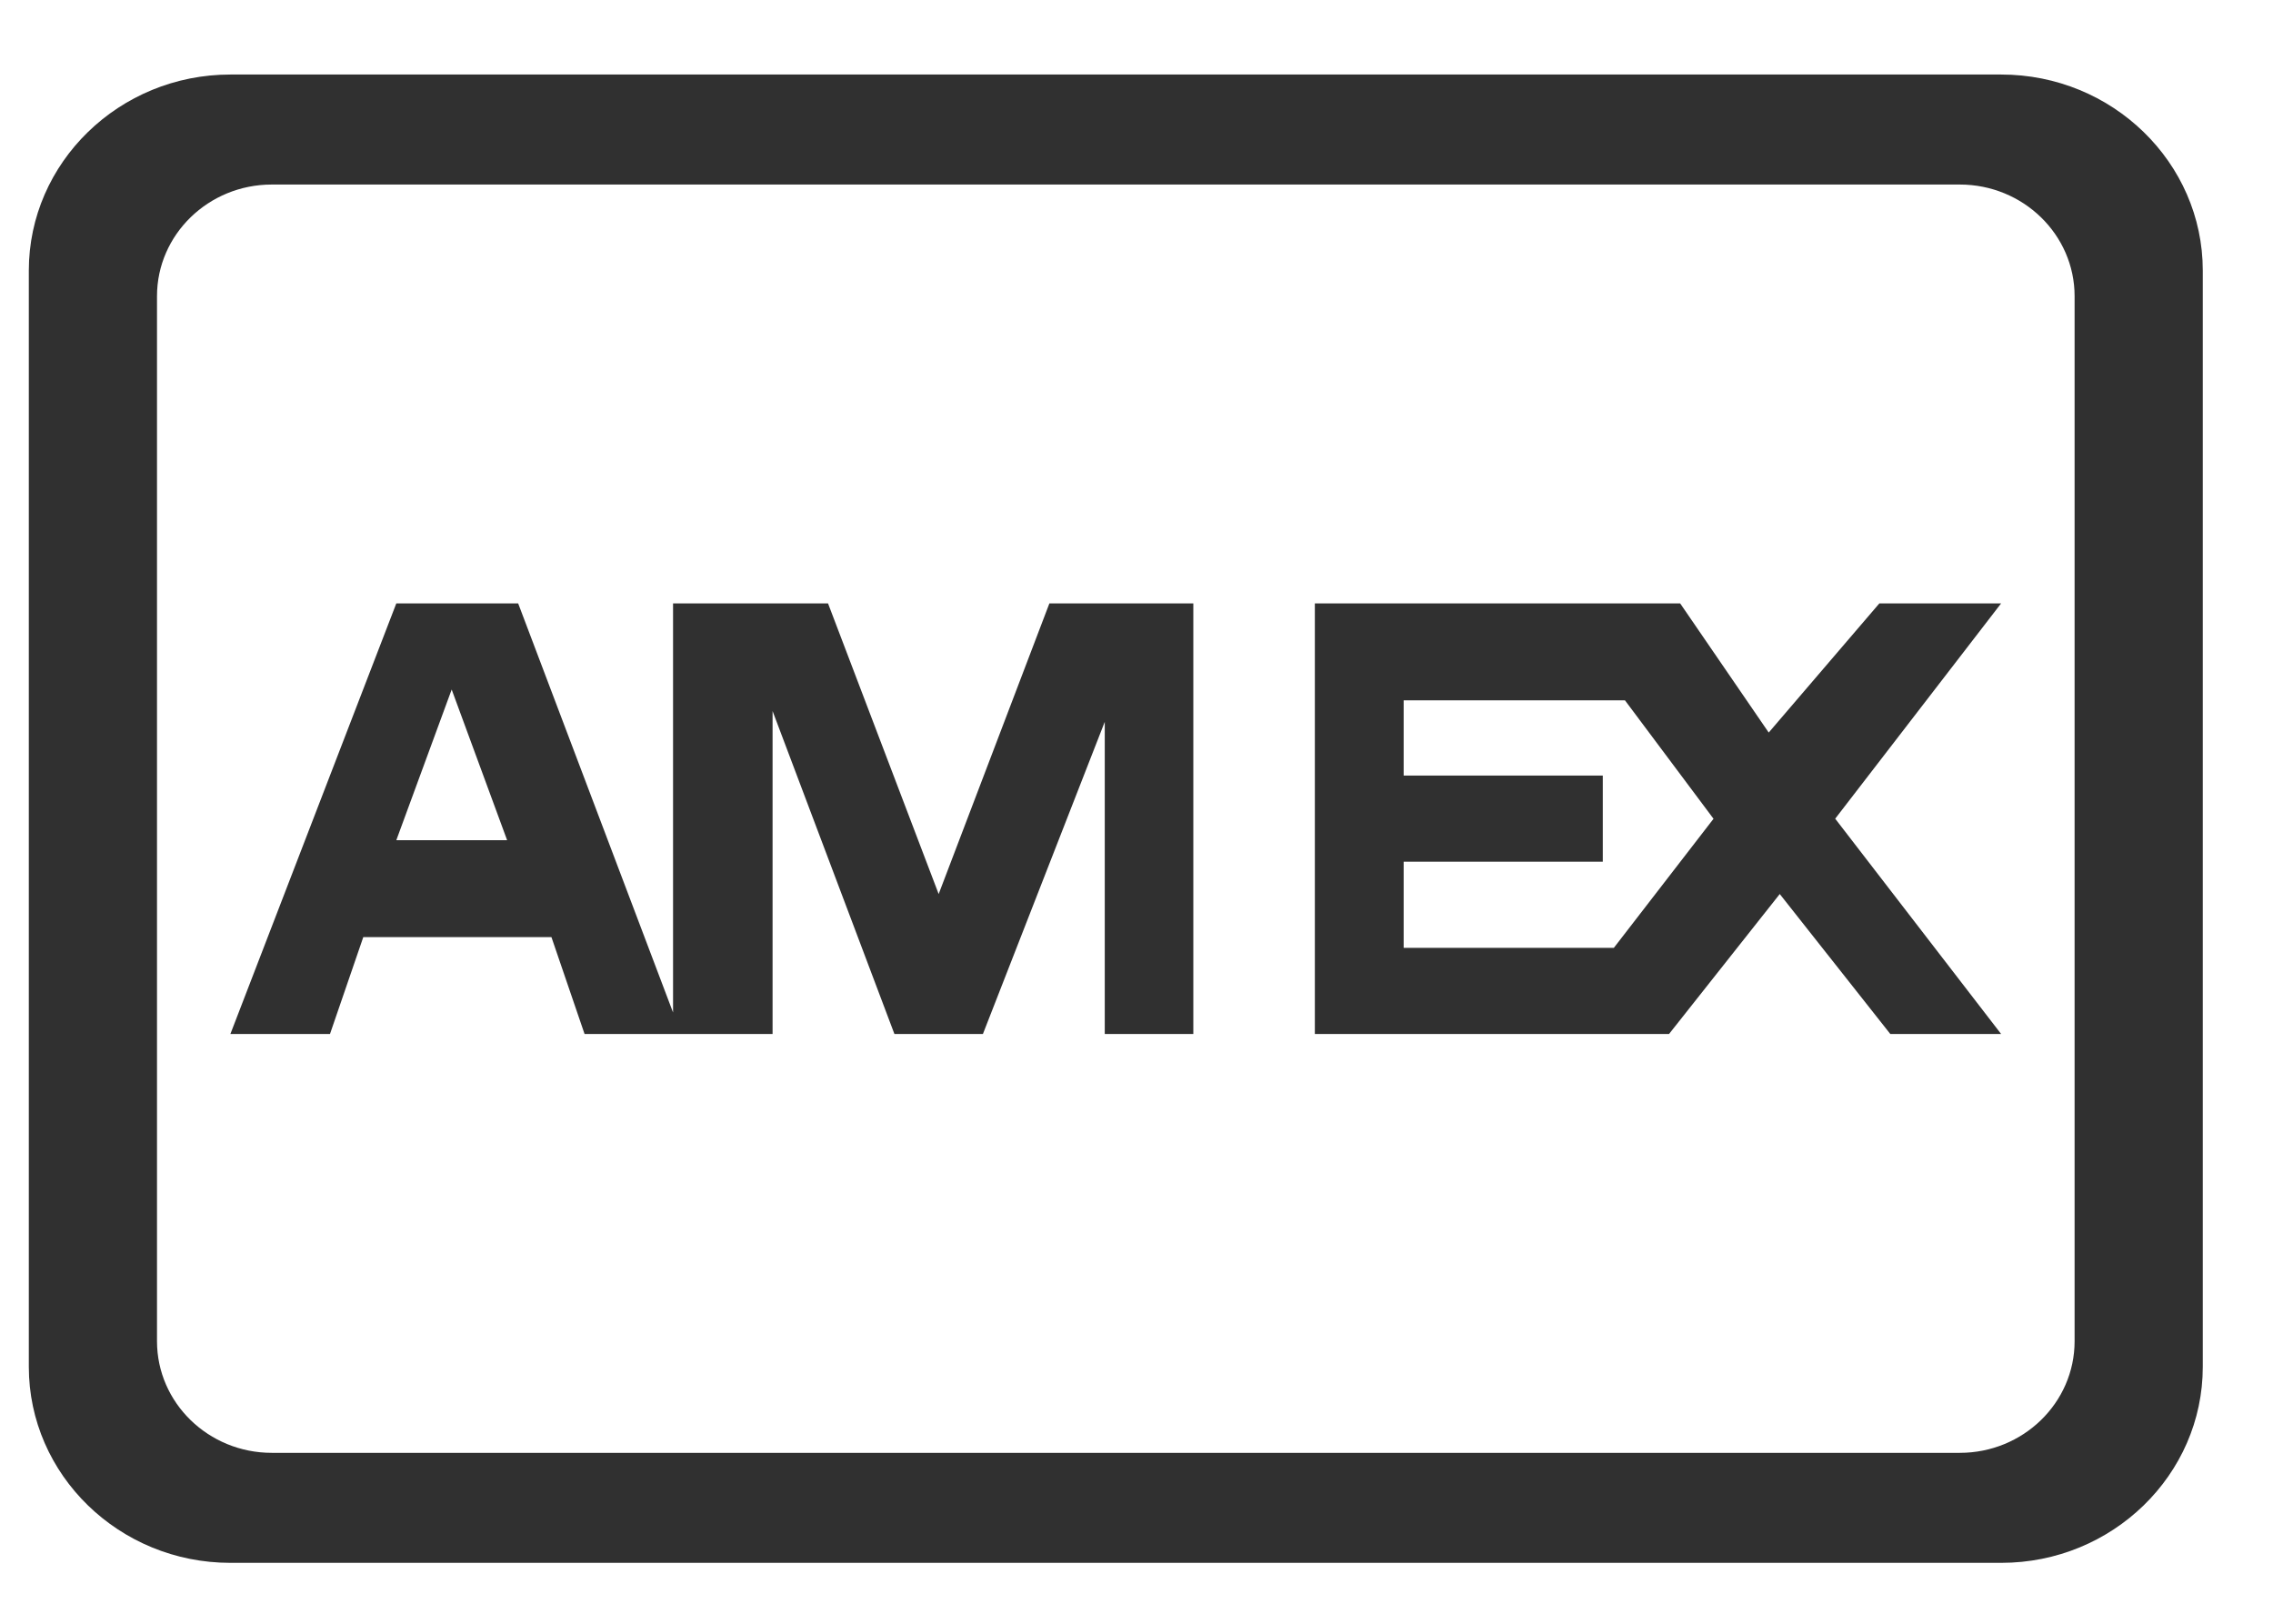
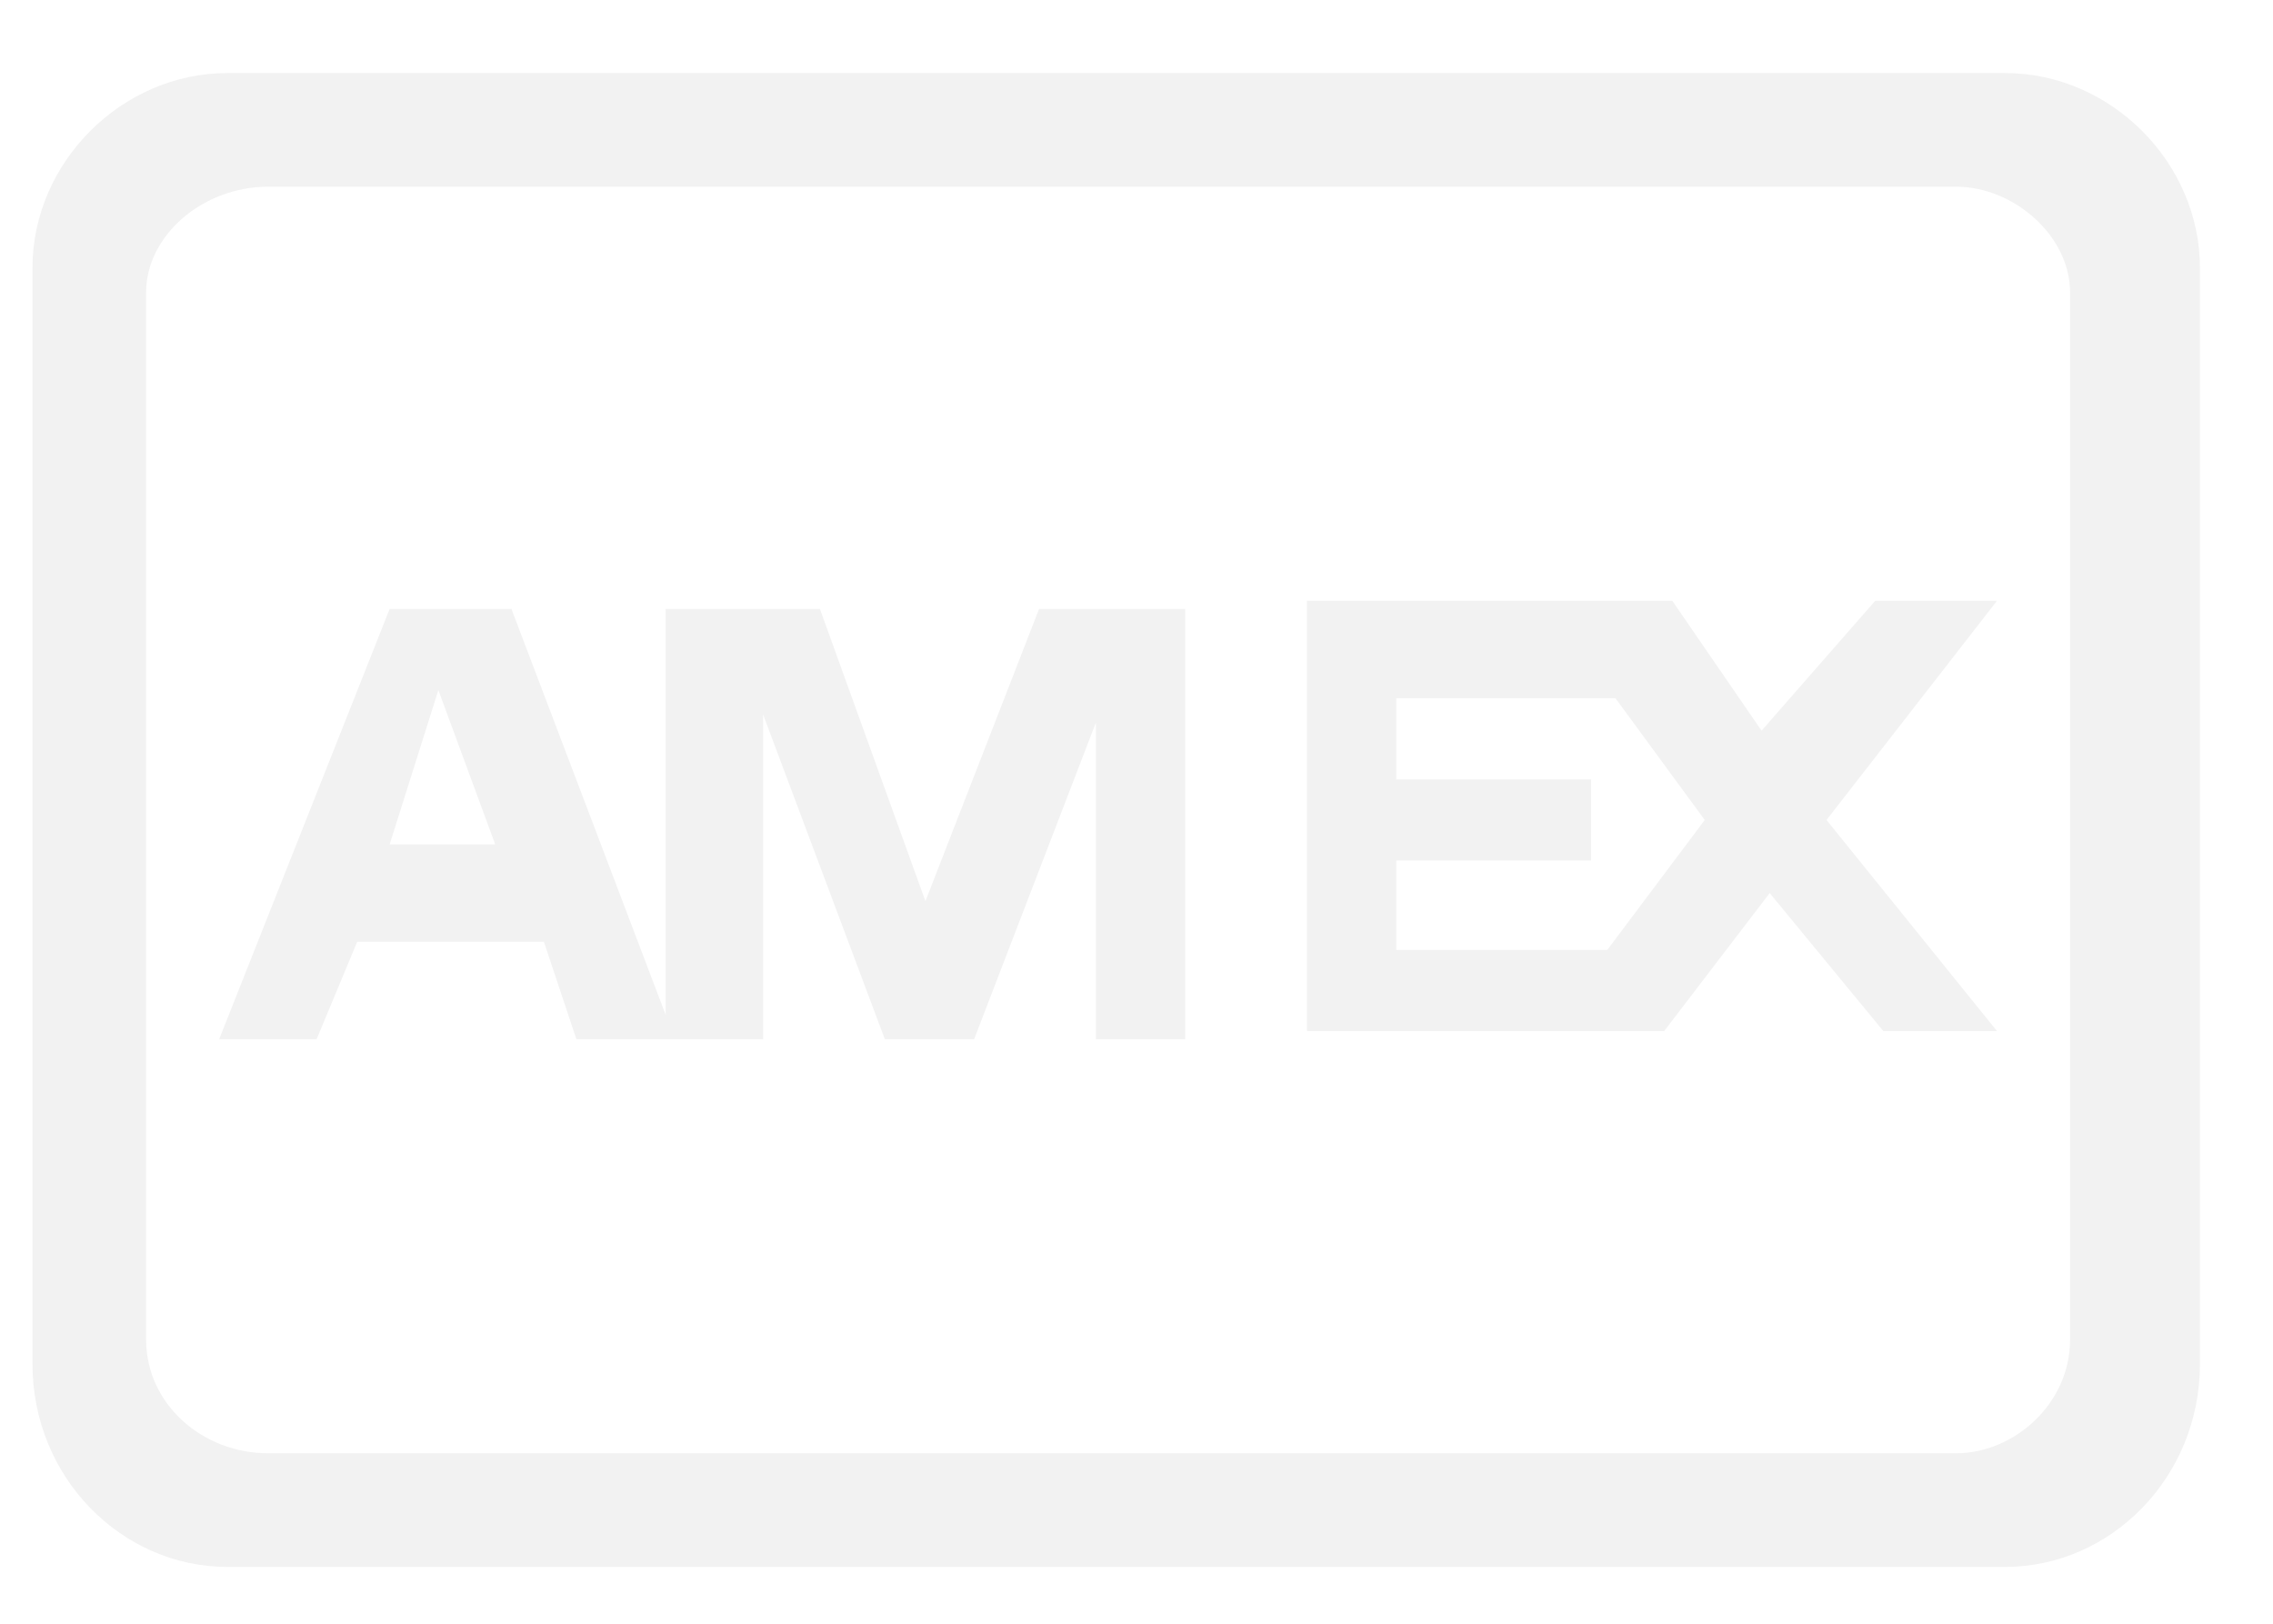
- <svg xmlns="http://www.w3.org/2000/svg" width="28" height="20" viewBox="0 0 28 20" fill="none">
-   <path d="M2.838 19.25C1.469 19.25 0.355 18.167 0.355 16.835V3.333C0.355 2.002 1.469 0.918 2.838 0.918H24.652C26.021 0.918 27.135 2.002 27.135 3.333V16.835C27.135 18.167 26.021 19.25 24.652 19.25H2.838ZM1.934 3.648V16.52C1.934 17.279 2.568 17.895 3.348 17.895H24.142C24.922 17.895 25.556 17.279 25.556 16.52V3.648C25.556 2.89 24.922 2.273 24.142 2.273H3.348C2.568 2.273 1.934 2.89 1.934 3.648ZM23.286 12.736L21.924 11.012L20.56 12.736H16.197V7.432H20.697L21.788 9.023L23.151 7.432H24.651L22.607 10.084L24.651 12.736H23.286ZM17.291 11.675H19.88L21.108 10.085L20.017 8.626H17.291V9.553H19.744V10.614H17.291V11.675ZM13.609 12.736V8.891L12.108 12.736H11.018L9.517 8.758V12.736H7.201L6.793 11.543H4.475L4.065 12.736H2.838L4.882 7.432H6.383L8.291 12.471V7.432H10.2L11.563 11.012L12.927 7.432H14.7V12.736H13.609ZM4.882 10.349H6.247L5.564 8.493L4.882 10.349Z" fill="#303030" />
+ <svg xmlns="http://www.w3.org/2000/svg" version="1.2" viewBox="0 0 28 20" width="28" height="20">
+   <style>.a{fill:#f2f2f2}</style>
+   <path class="a" d="m2.8 19.3c-1.3 0-2.4-1.1-2.4-2.5v-13.5c0-1.3 1.1-2.4 2.4-2.4h21.9c1.3 0 2.4 1.1 2.4 2.4v13.5c0 1.4-1.1 2.5-2.4 2.5zm-1-15.7v12.9c0 0.8 0.7 1.4 1.5 1.4h20.8c0.7 0 1.4-0.6 1.4-1.4v-12.9c0-0.7-0.7-1.3-1.4-1.3h-20.8c-0.8 0-1.5 0.6-1.5 1.3zm21.4 9.1l-1.4-1.7-1.3 1.7h-4.4v-5.3h4.5l1.1 1.6 1.4-1.6h1.5l-2.1 2.7 2.1 2.6zm-6-1h2.6l1.2-1.6-1.1-1.5h-2.7v1h2.4v1h-2.4zm-3.7 1.1v-3.9l-1.5 3.9h-1.1l-1.5-4v4h-2.3l-0.4-1.2h-2.3l-0.5 1.2h-1.2l2.1-5.3h1.5l1.9 5v-5h1.9l1.3 3.6 1.4-3.6h1.8v5.3zm-8.7-2.4h1.3l-0.7-1.9z" />
</svg>
